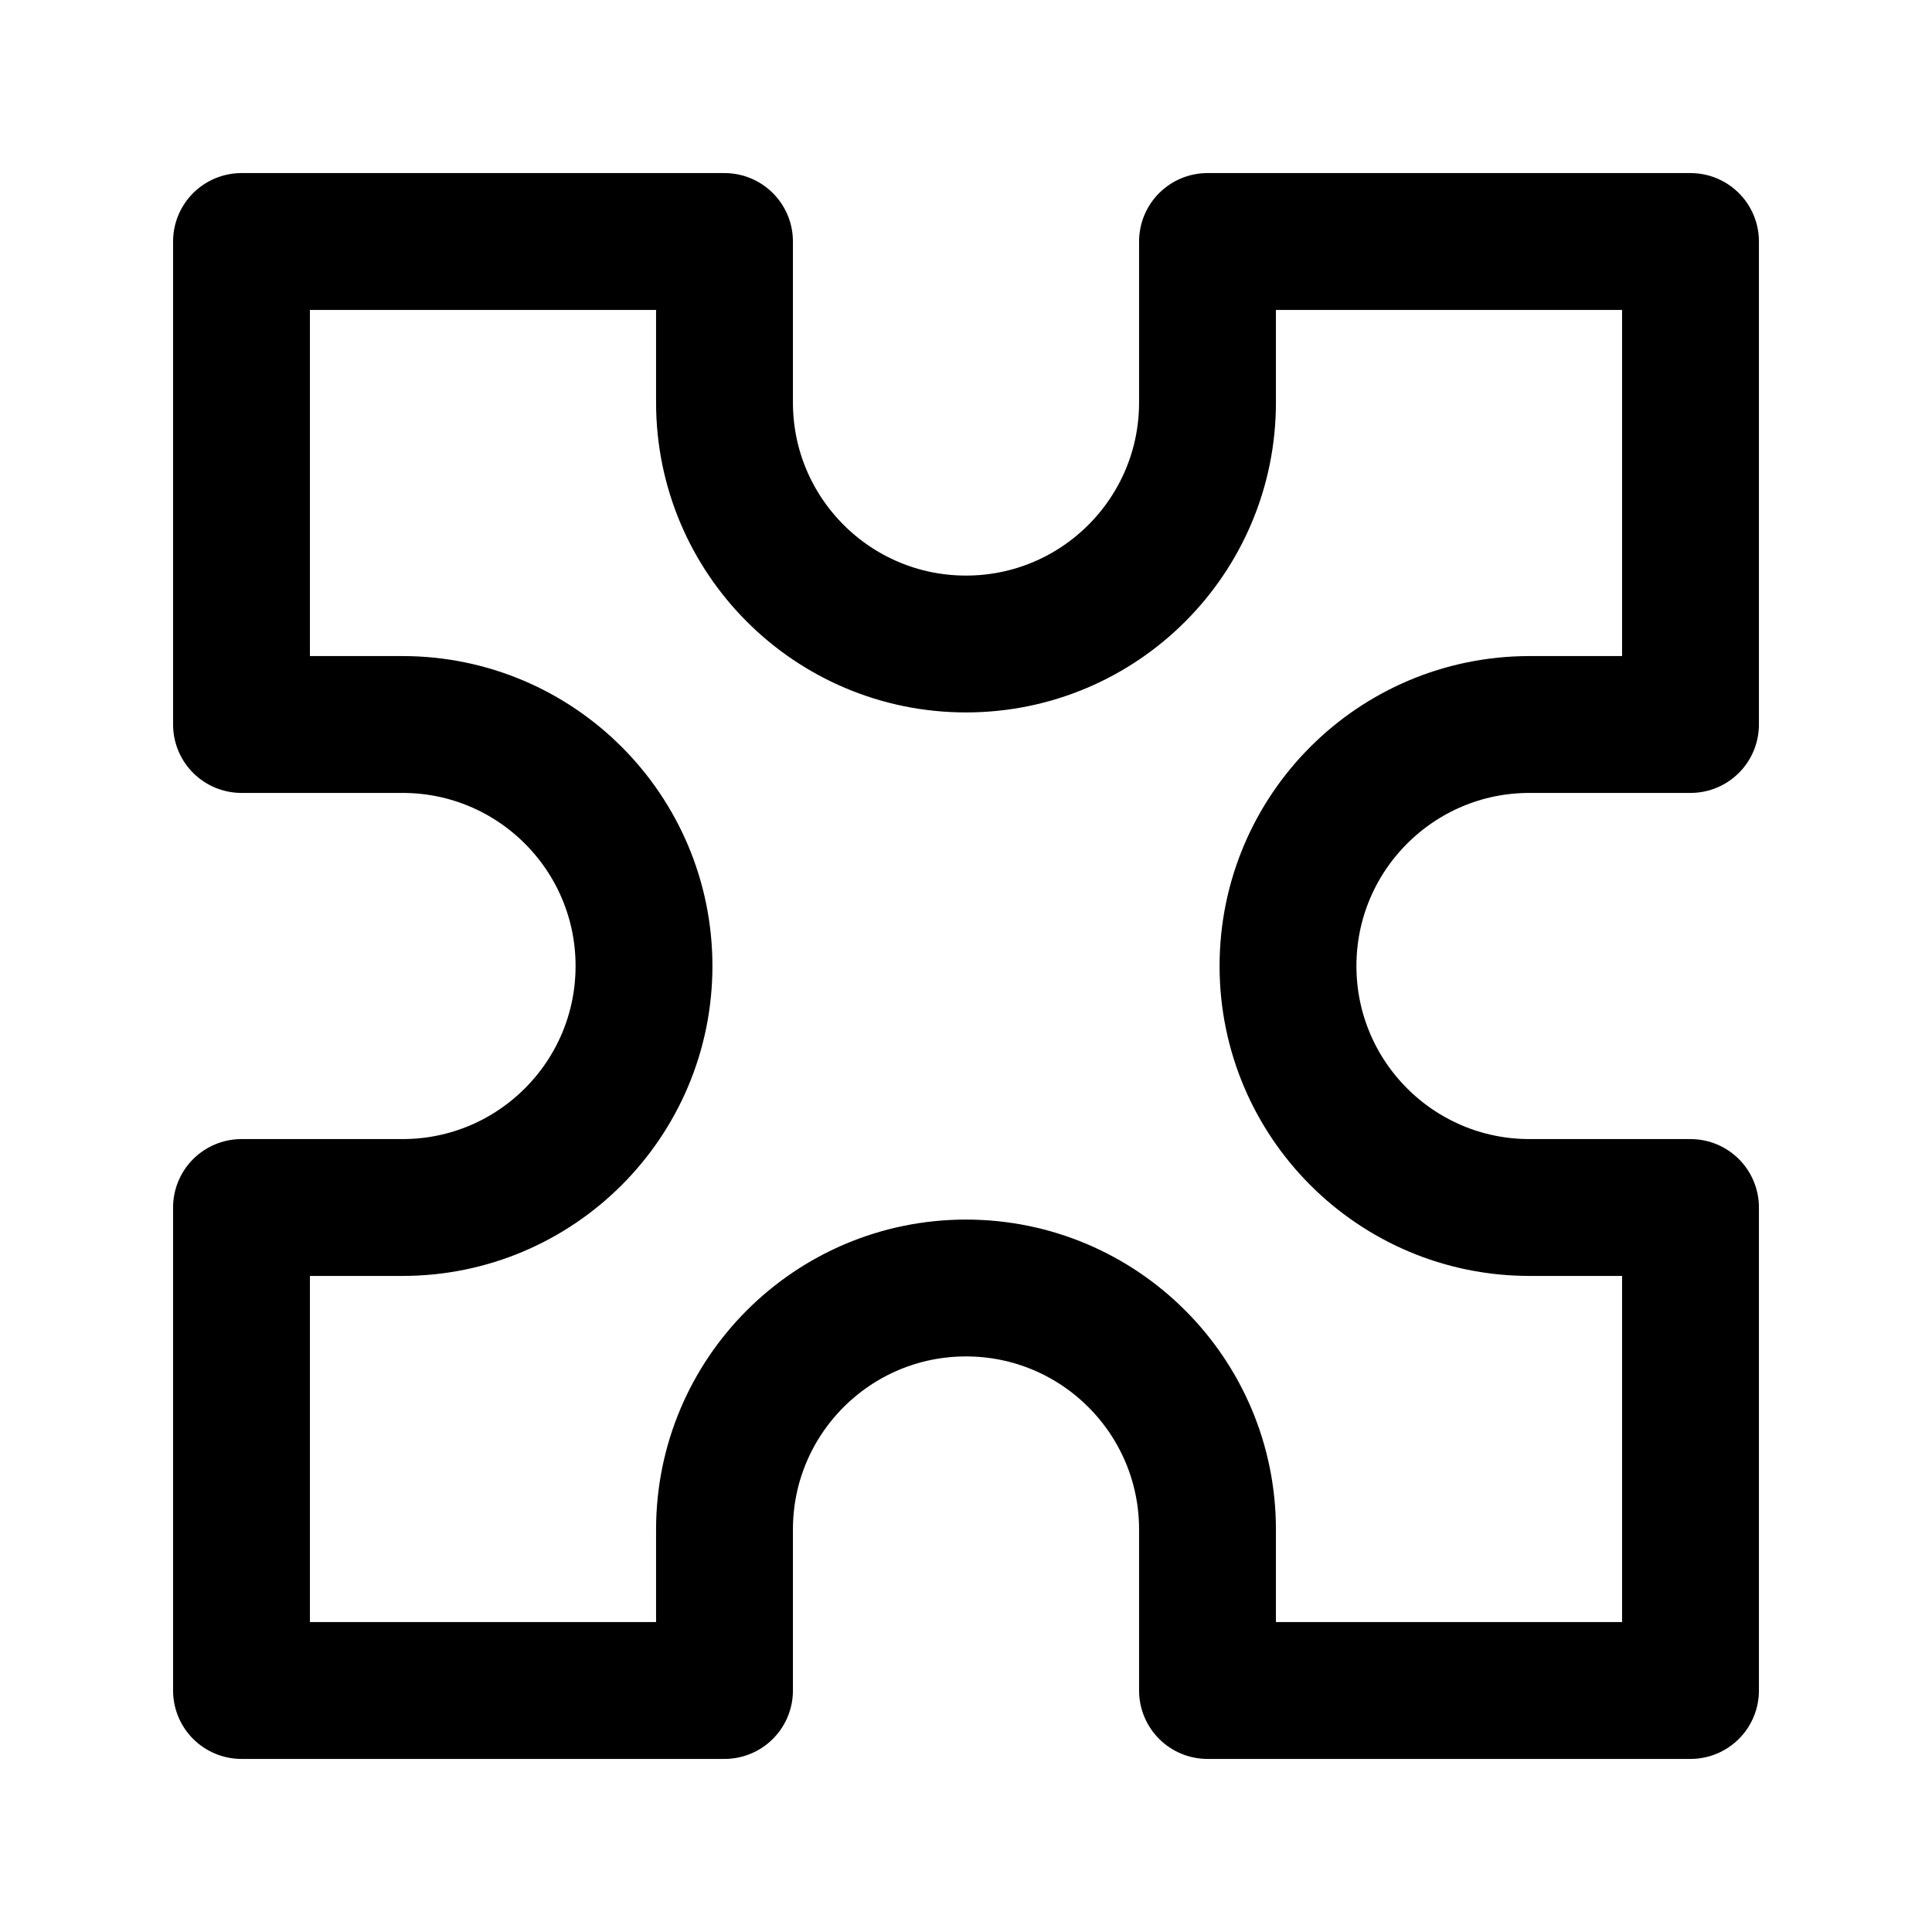
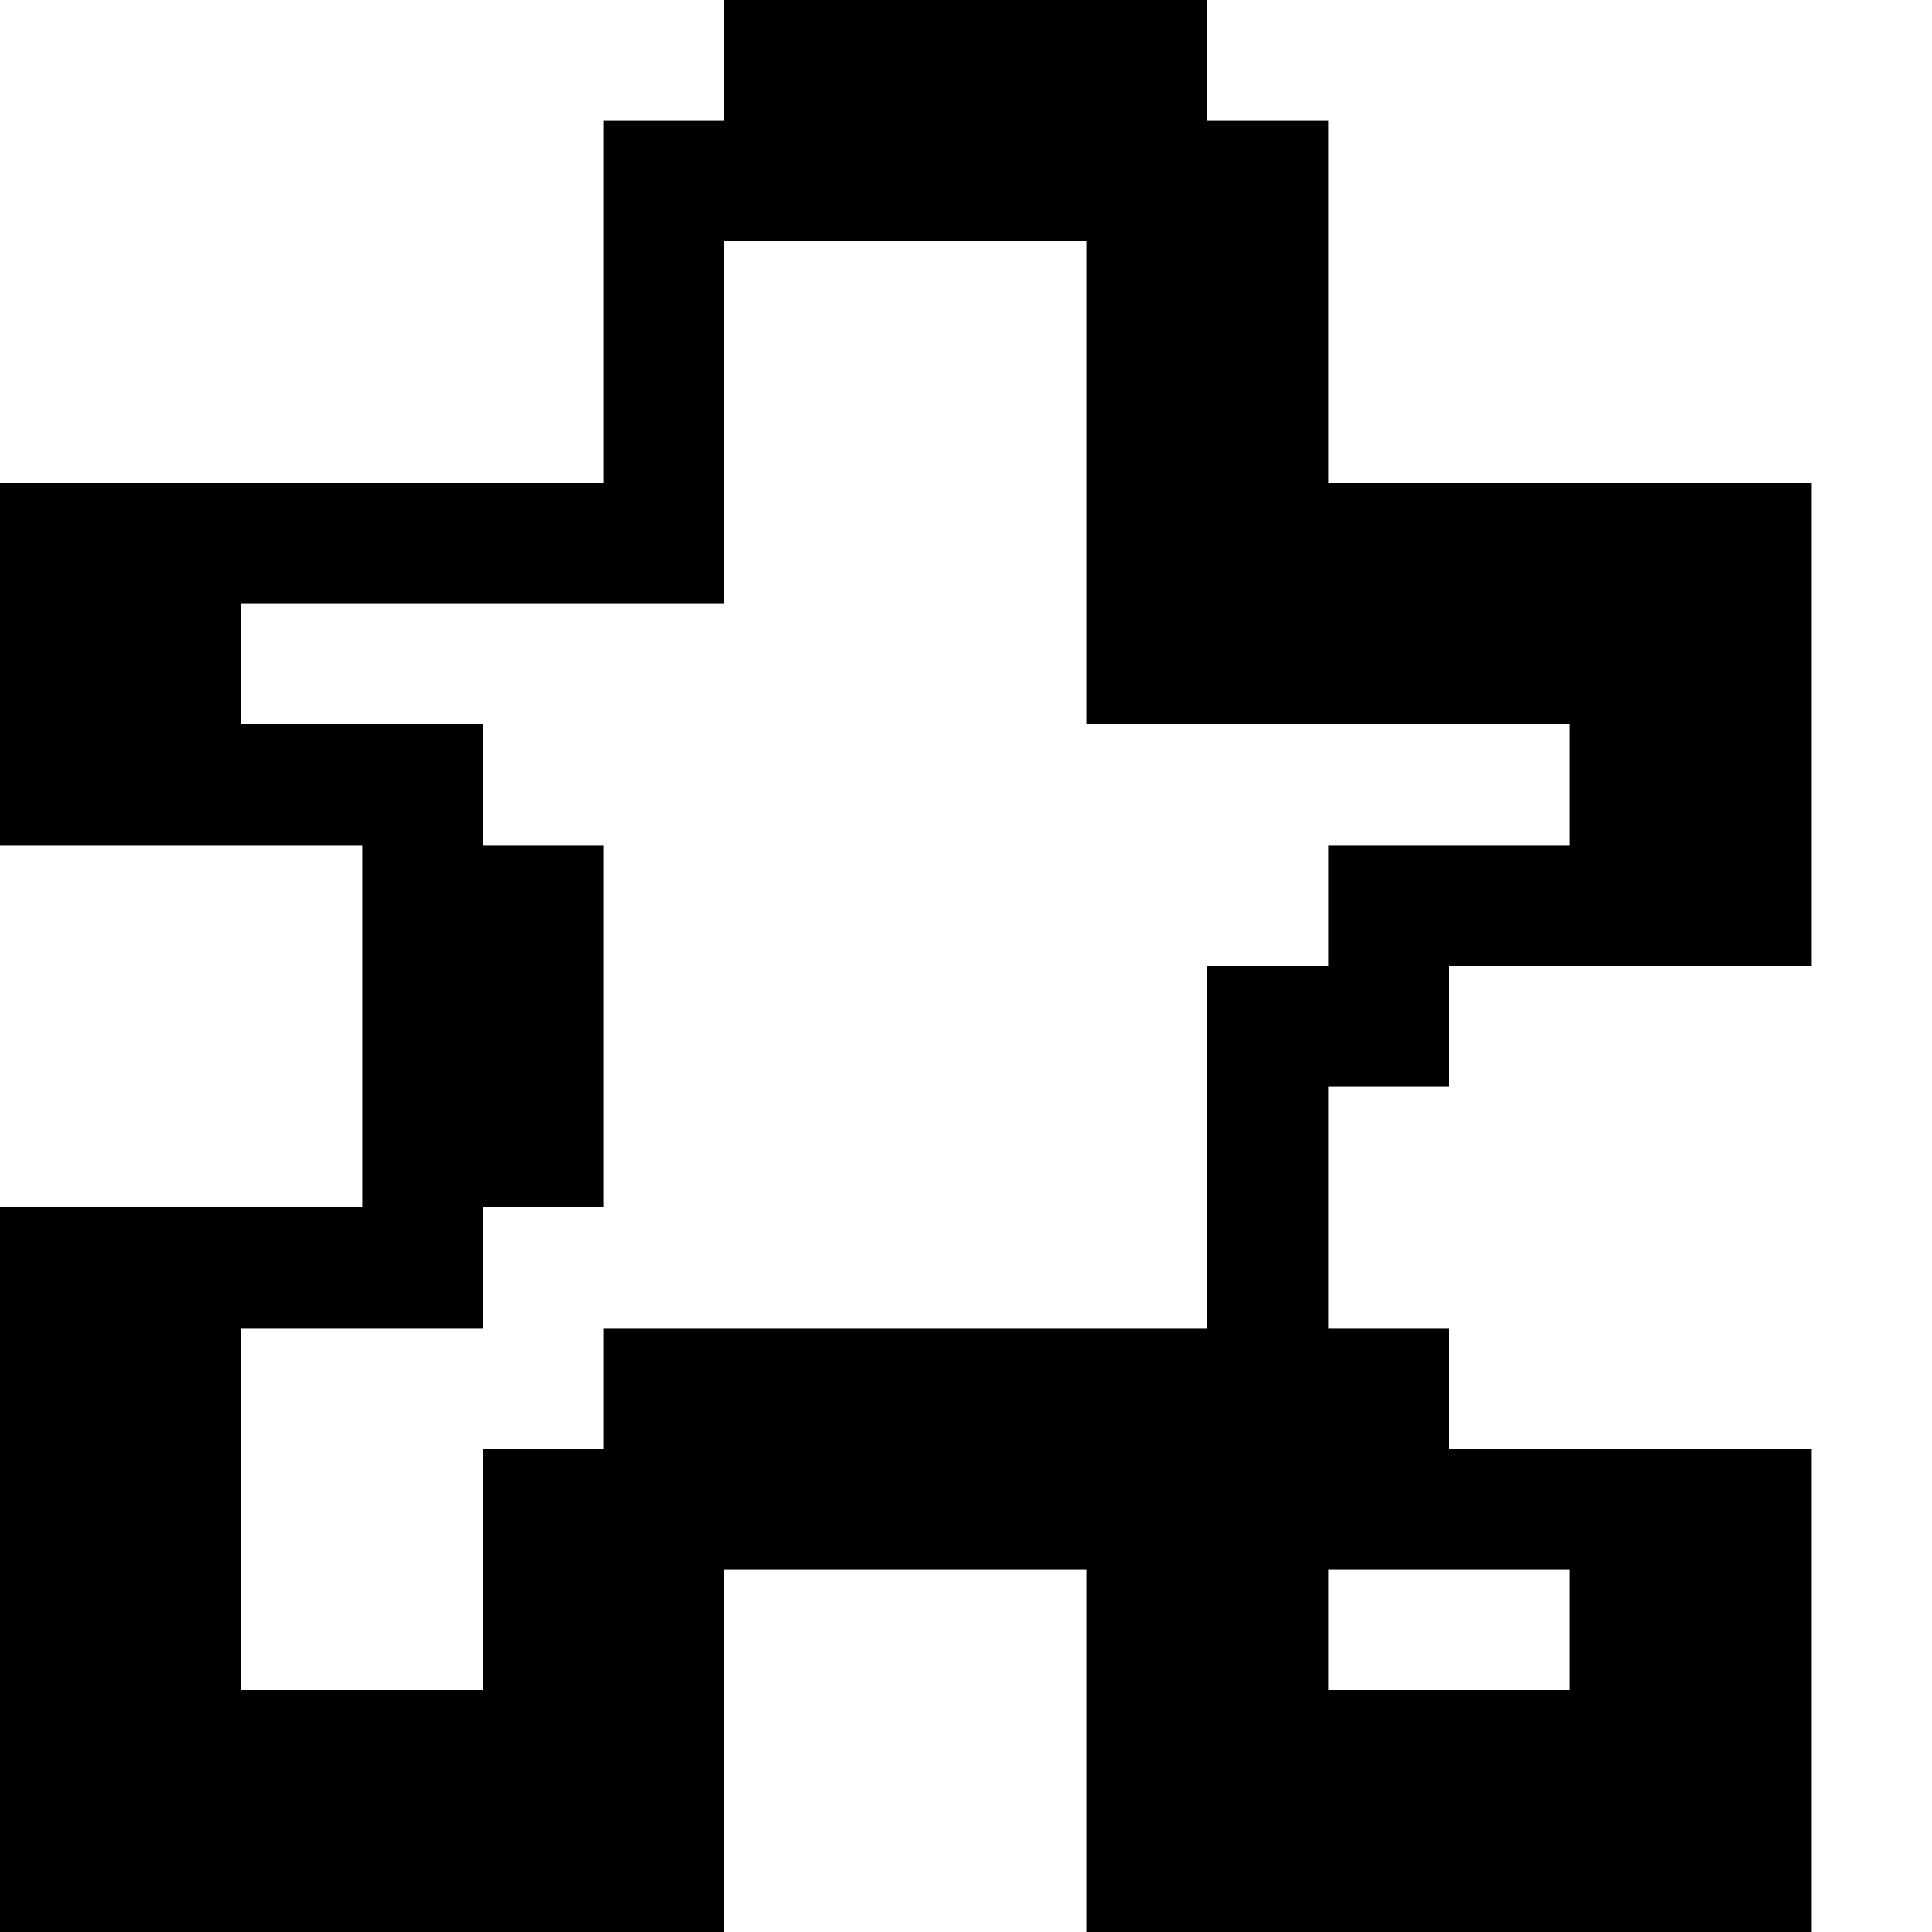
- <svg xmlns="http://www.w3.org/2000/svg" viewBox="0 0 24 24" fill="none" stroke="currentColor" stroke-width="1.7" stroke-linecap="round" stroke-linejoin="round">
-   <path d="M9 3H3v6h2a3 3 0 0 1 0 6H3v6h6v-2a3 3 0 0 1 6 0v2h6v-6h-2a3 3 0 0 1 0-6h2V3h-6v2a3 3 0 0 1-6 0V3Z" />
+ <svg xmlns="http://www.w3.org/2000/svg" viewBox="0 0 16 16" width="16" height="16" shape-rendering="crispEdges">
+   <path fill="currentColor" fill-rule="evenodd" d="M6 0h4v1h1v3h4v4h-3v1h-1v2h1v1h3v4H9v-3H6v3H0v-6h3V7H0V4h5V1h1zM6 2v3H2v1h2v1h1v3H4v1H2v3h2v-2h1v-1h5v1h1v2h2v-1h-2v-1h-1V8h1V7h2V6H9V2z" />
</svg>
